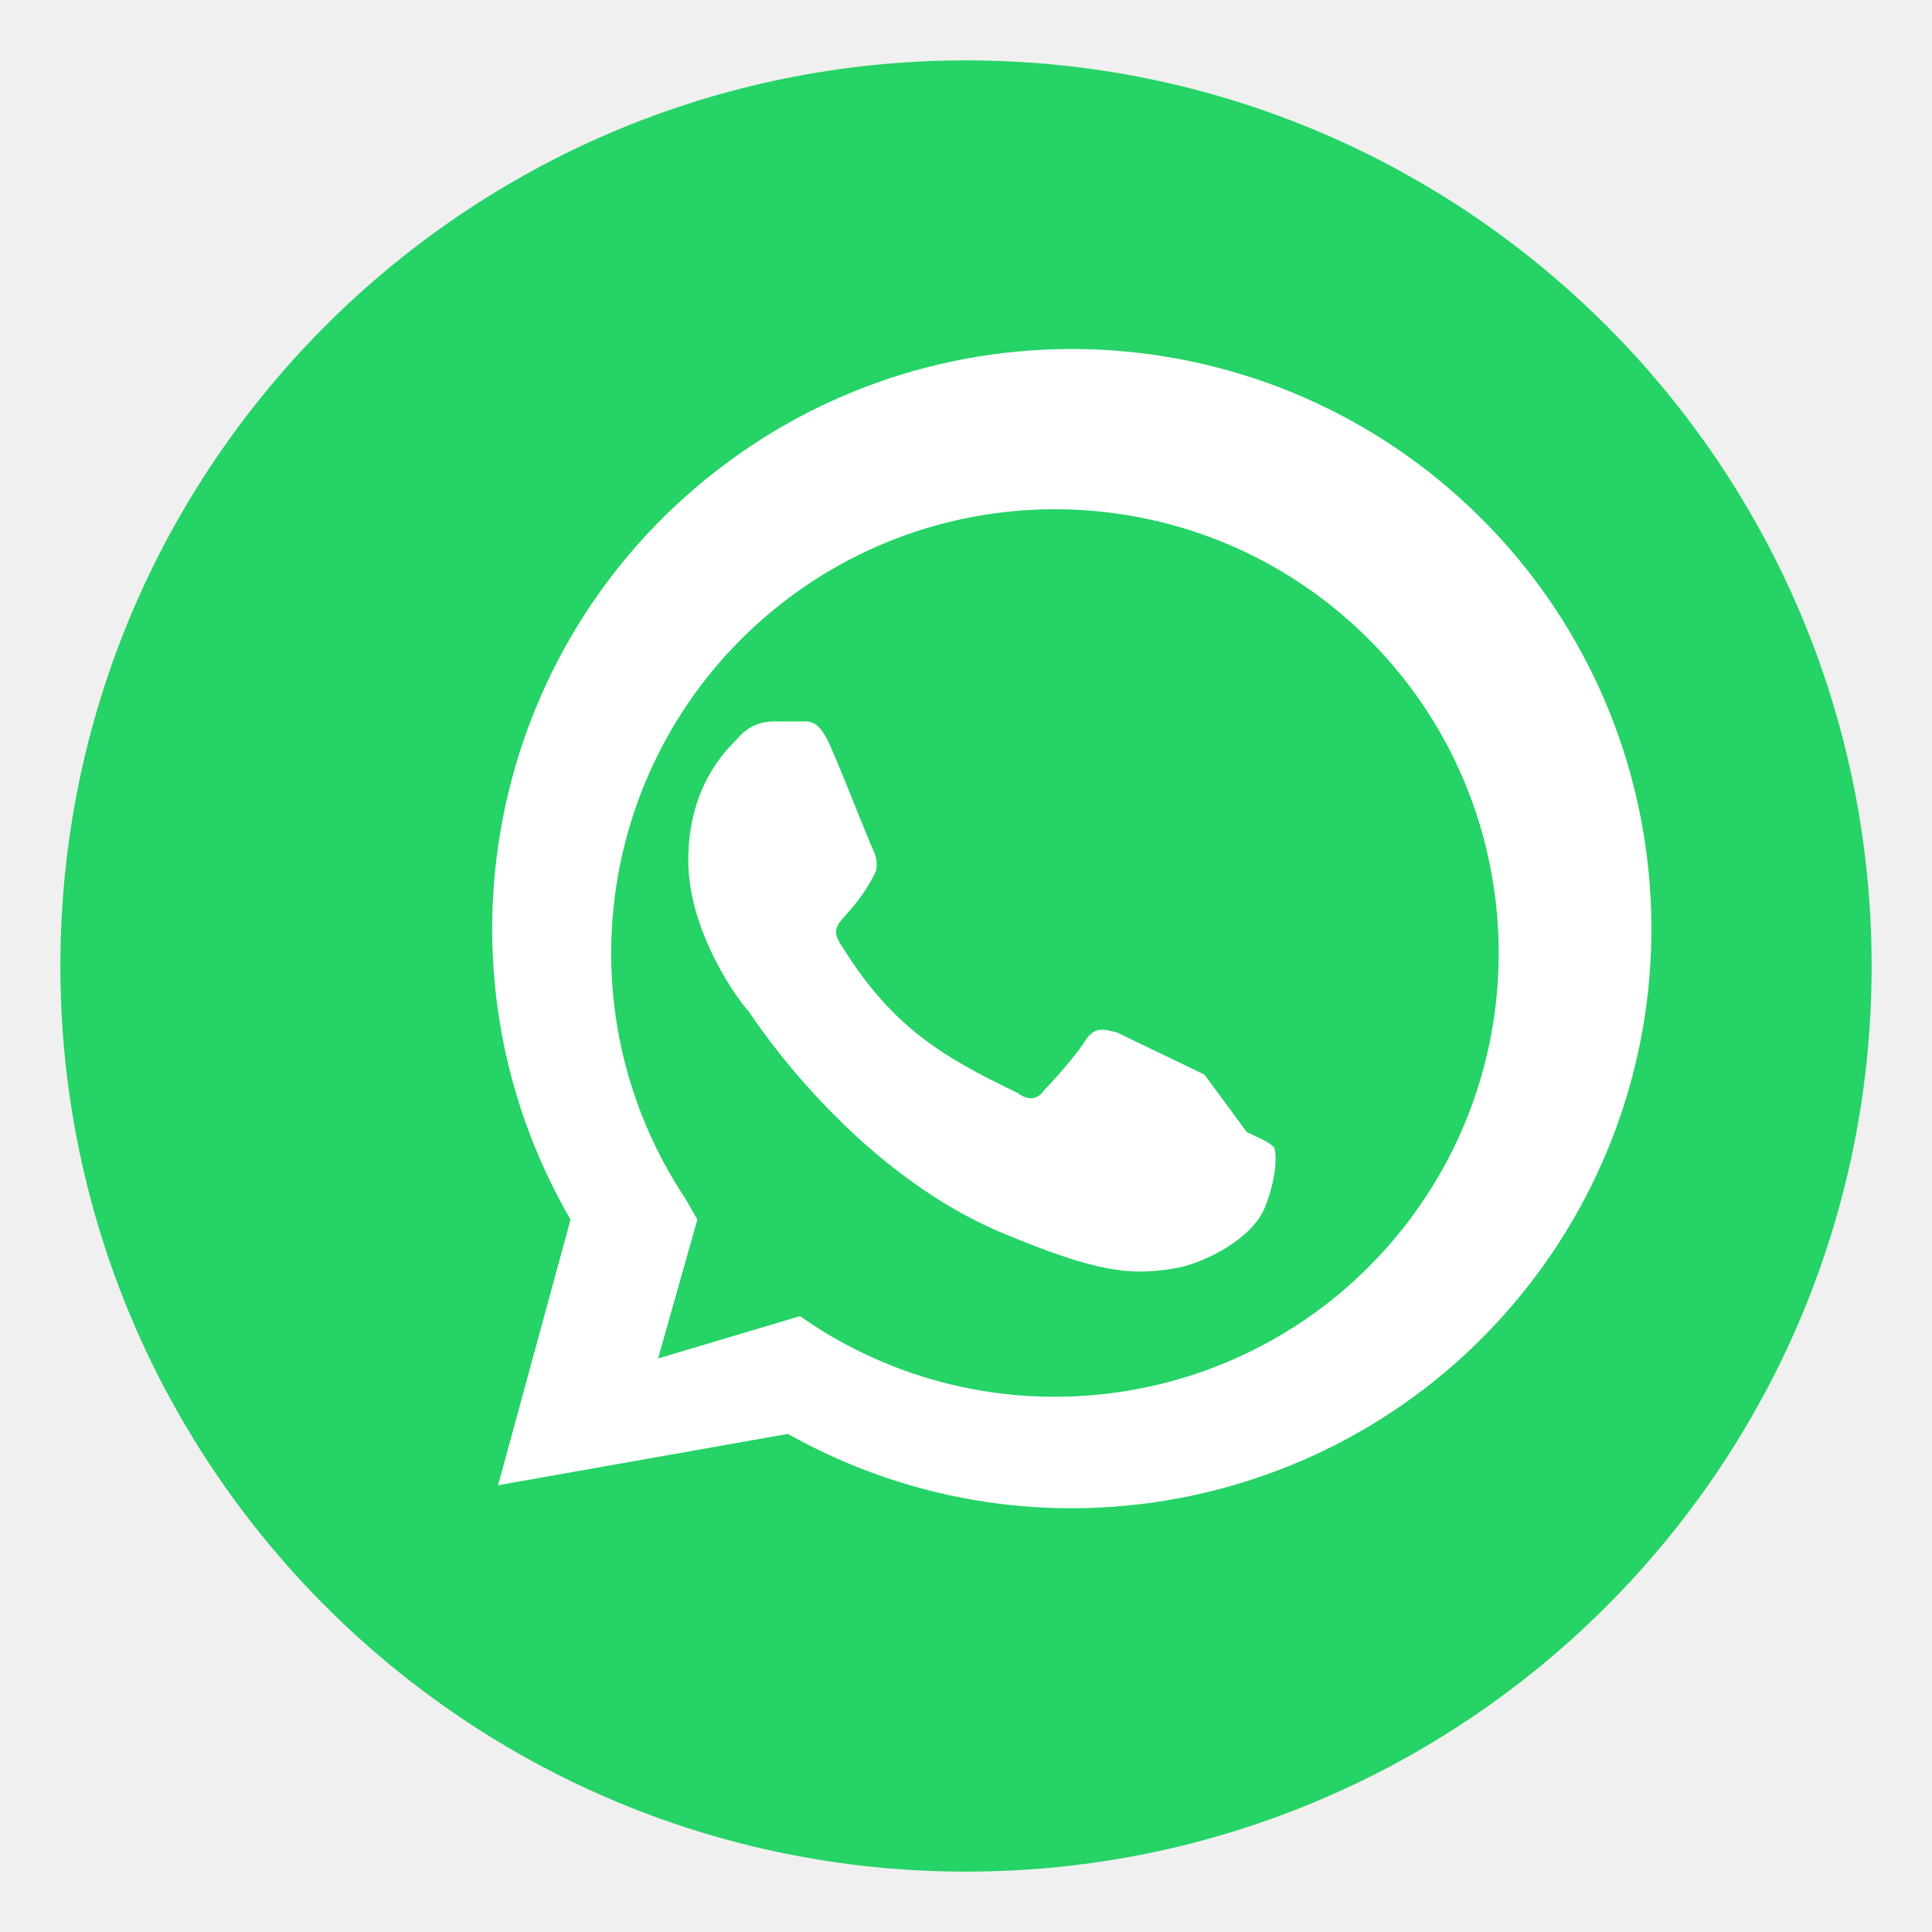
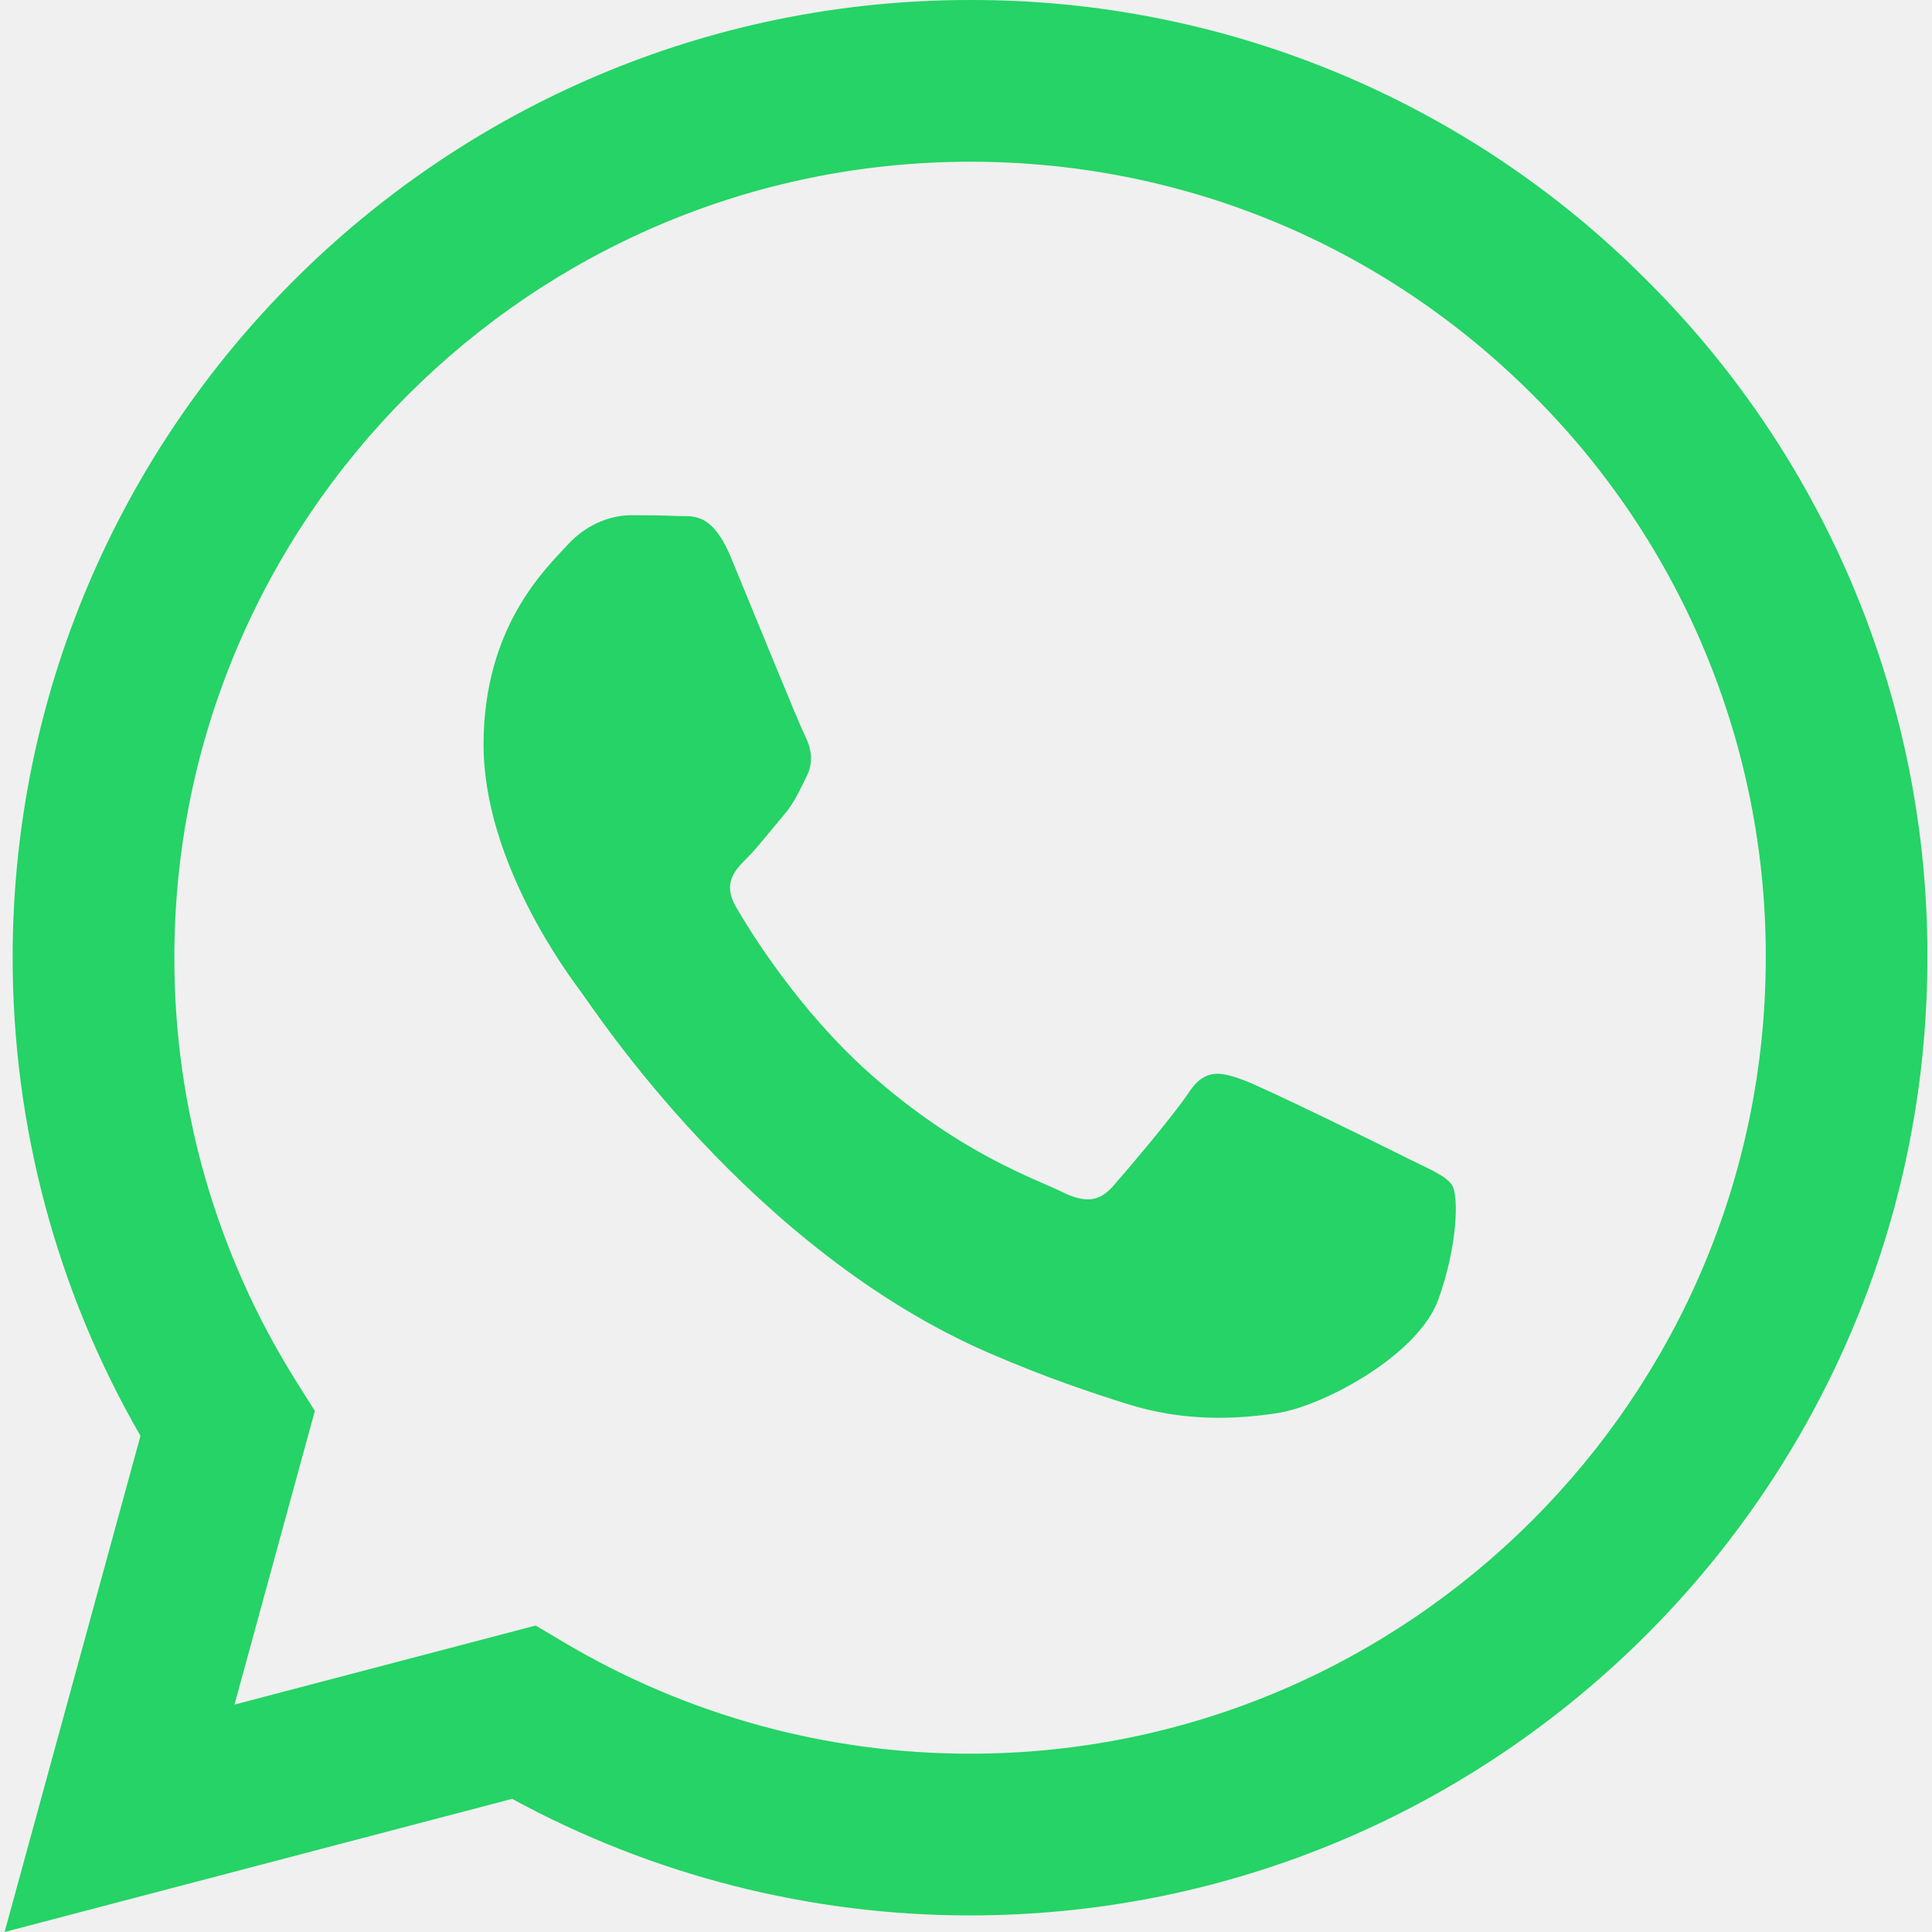
- <svg xmlns="http://www.w3.org/2000/svg" viewBox="0 0 64 64">
-   <circle cx="32" cy="32" r="30" fill="#25d366" />
-   <path fill="#fff" d="M16.5 49.2l2.4-8.8a19.2 19.2 0 1 1 7.2 7.1l-9.6 1.7zm10-5.6.6.4a14.7 14.7 0 1 0-4.4-4.3l.4.7-1.3 4.6 4.7-1.4z" />
-   <path fill="#fff" d="M39.9 35.6c-.4-.2-2.5-1.2-2.9-1.4-.4-.1-.7-.2-1 .2-.3.5-1.1 1.4-1.4 1.7-.2.3-.5.4-.9.1-2.5-1.2-4.2-2.2-5.9-5-.4-.7.4-.7 1.2-2.3.1-.3 0-.6-.1-.8-.1-.2-1-2.5-1.4-3.4-.4-.9-.7-.8-1-.8h-.9c-.3 0-.8.1-1.2.6-.4.4-1.6 1.6-1.6 4s1.7 4.7 2 5c.2.3 3.4 5.2 8.3 7.3 3.1 1.3 4.3 1.5 5.9 1.2 1-.2 2.5-1 2.9-2 .4-1 .4-1.8.3-2-.2-.2-.5-.3-.9-.5z" />
+ <svg xmlns="http://www.w3.org/2000/svg" fill="#25d366" role="img" viewBox="0 0 24 24">
+   <path d="M17.472 14.382c-.297-.149-1.758-.867-2.03-.967-.273-.099-.471-.148-.67.15-.197.297-.767.966-.94 1.164-.173.199-.347.223-.644.075-.297-.15-1.255-.463-2.39-1.475-.883-.788-1.48-1.761-1.653-2.059-.173-.297-.018-.458.13-.606.134-.133.298-.347.446-.52.149-.174.198-.298.298-.497.099-.198.05-.371-.025-.52-.075-.149-.669-1.612-.916-2.207-.242-.579-.487-.5-.669-.51-.173-.008-.371-.01-.57-.01-.198 0-.52.074-.792.372-.272.297-1.04 1.016-1.04 2.479 0 1.462 1.065 2.875 1.213 3.074.149.198 2.096 3.2 5.077 4.487.709.306 1.262.489 1.694.625.712.227 1.36.195 1.871.118.571-.085 1.758-.719 2.006-1.413.248-.694.248-1.289.173-1.413-.074-.124-.272-.198-.57-.347m-5.421 7.403h-.004a9.87 9.87 0 01-5.031-1.378l-.361-.214-3.741.982.998-3.648-.235-.374a9.86 9.86 0 01-1.51-5.26c.001-5.45 4.436-9.884 9.888-9.884 2.64 0 5.122 1.03 6.988 2.898a9.825 9.825 0 012.893 6.994c-.003 5.45-4.437 9.884-9.885 9.884m8.413-18.297A11.815 11.815 0 0012.05 0C5.495 0 .16 5.335.157 11.892c0 2.096.547 4.142 1.588 5.945L.057 24l6.305-1.654a11.882 11.882 0 005.683 1.448h.005c6.554 0 11.89-5.335 11.893-11.893a11.821 11.821 0 00-3.48-8.413Z" />
</svg>
